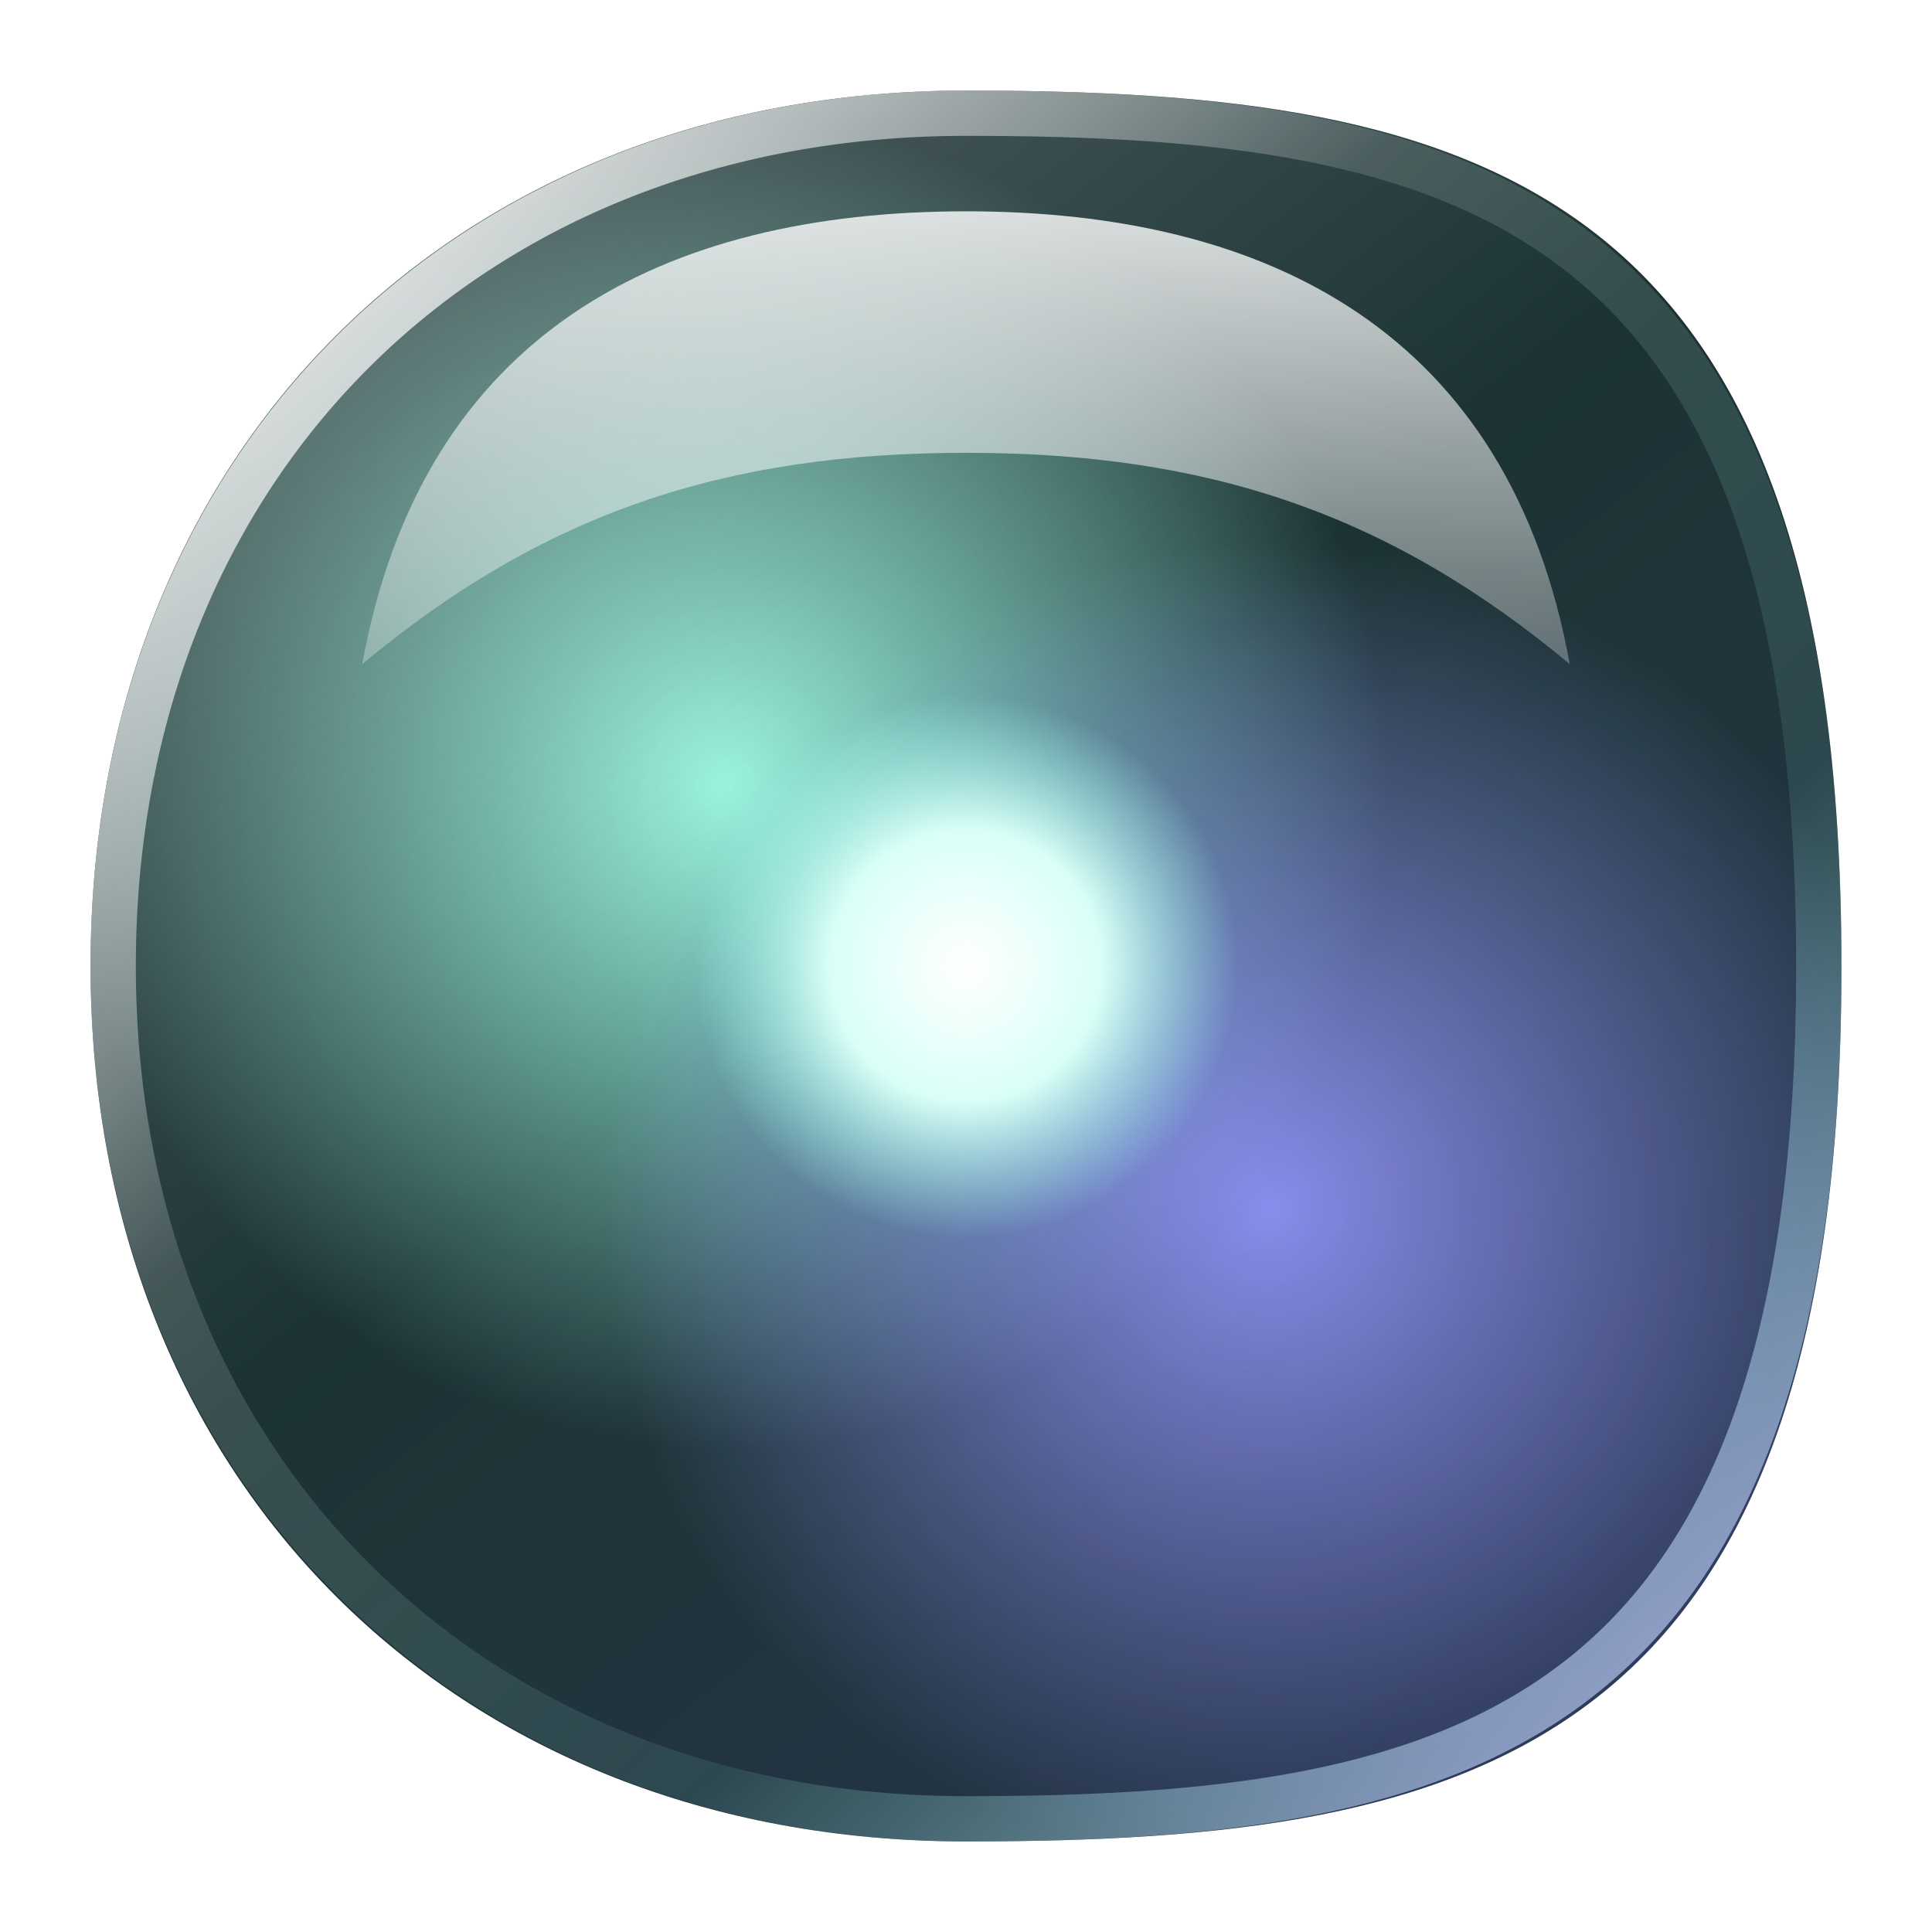
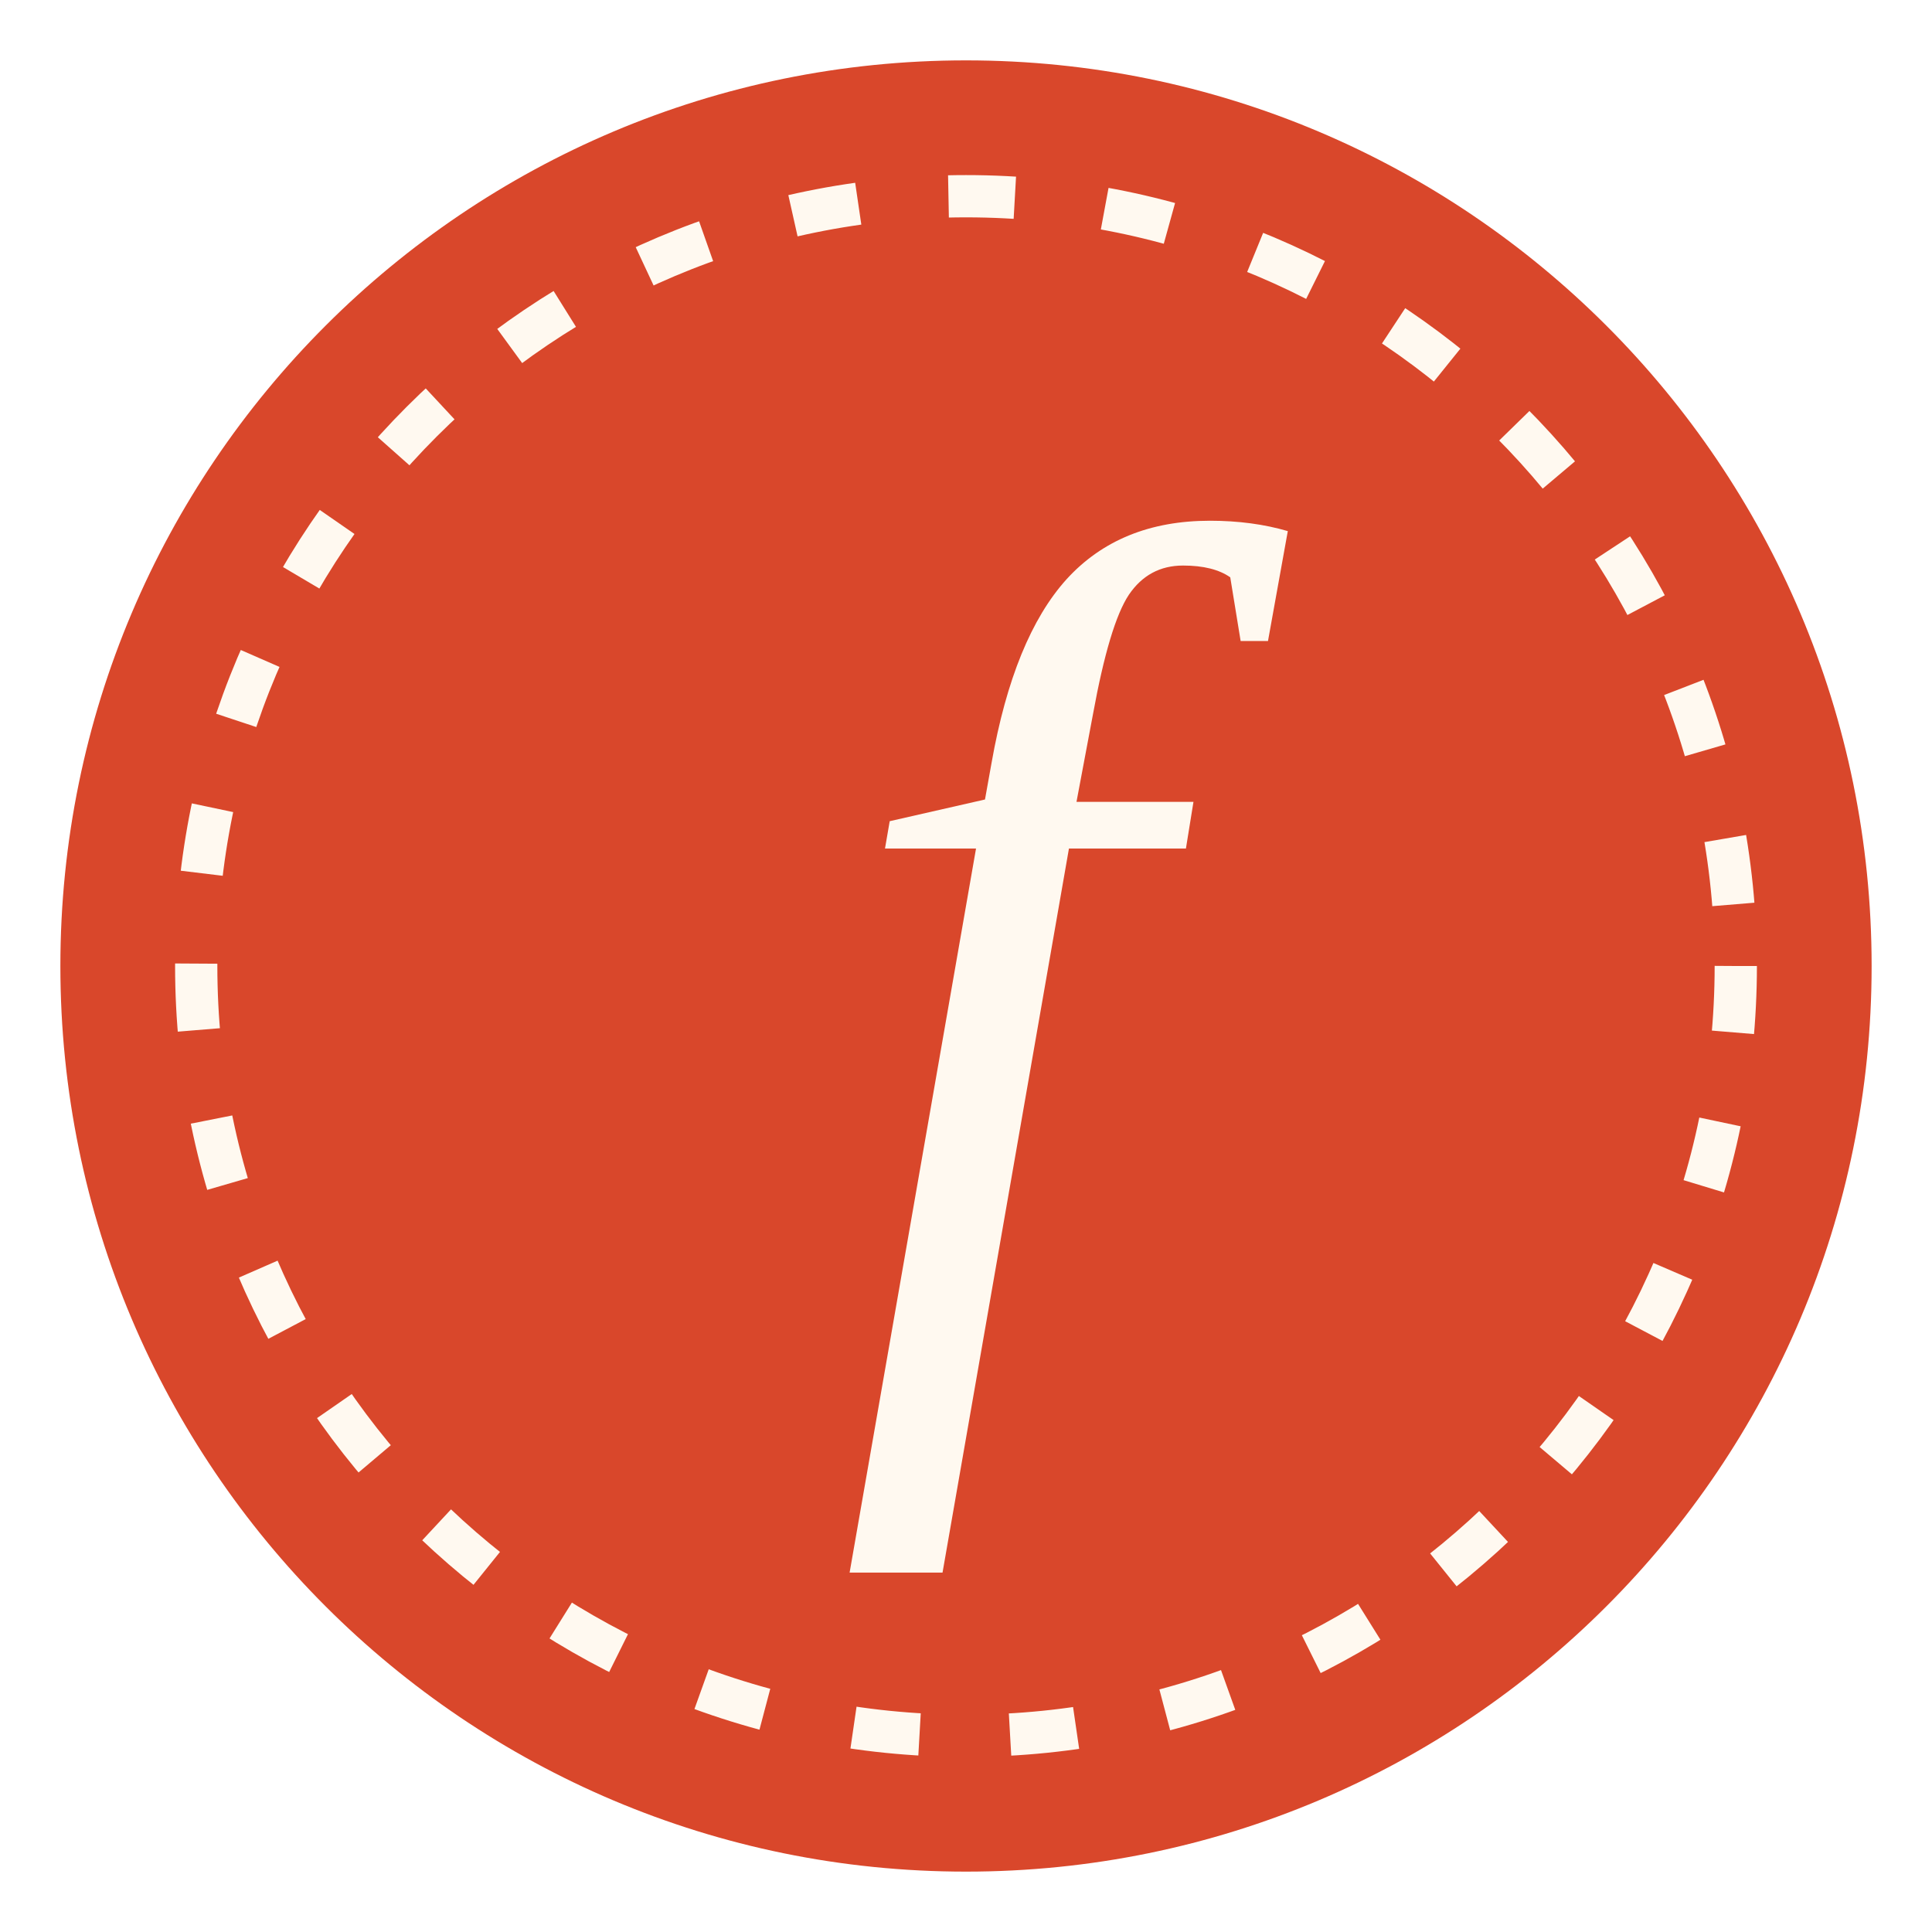
<svg xmlns="http://www.w3.org/2000/svg" viewBox="0 0 64 64">
-   <defs>
-     <linearGradient id="b" x1="10" y1="4" x2="54" y2="60" gradientUnits="userSpaceOnUse">
-       <stop offset="0" stop-color="#fff" stop-opacity=".34" />
-       <stop offset=".45" stop-color="#bffcf0" stop-opacity=".12" />
-       <stop offset="1" stop-color="#8e8cff" stop-opacity=".22" />
-     </linearGradient>
-     <linearGradient id="r" x1="8" y1="6" x2="56" y2="58" gradientUnits="userSpaceOnUse">
-       <stop offset="0" stop-color="#fff" stop-opacity=".95" />
-       <stop offset=".35" stop-color="#fff" stop-opacity=".15" />
-       <stop offset=".7" stop-color="#97fce4" stop-opacity=".1" />
-       <stop offset="1" stop-color="#c9c8ff" stop-opacity=".75" />
-     </linearGradient>
-     <radialGradient id="m" cx="24" cy="26" r="22" gradientUnits="userSpaceOnUse">
-       <stop offset="0" stop-color="#97fce4" />
-       <stop offset="1" stop-color="#97fce4" stop-opacity="0" />
-     </radialGradient>
-     <radialGradient id="v" cx="42" cy="40" r="22" gradientUnits="userSpaceOnUse">
-       <stop offset="0" stop-color="#8e8cff" />
-       <stop offset="1" stop-color="#8e8cff" stop-opacity="0" />
-     </radialGradient>
-     <radialGradient id="c" cx="32" cy="32" r="9" gradientUnits="userSpaceOnUse">
-       <stop offset="0" stop-color="#fff" />
-       <stop offset=".5" stop-color="#d9fff7" />
-       <stop offset="1" stop-color="#97fce4" stop-opacity="0" />
-     </radialGradient>
-     <linearGradient id="s" x1="32" y1="6" x2="32" y2="30" gradientUnits="userSpaceOnUse">
-       <stop offset="0" stop-color="#fff" stop-opacity=".85" />
-       <stop offset="1" stop-color="#fff" stop-opacity="0" />
-     </linearGradient>
-     <clipPath id="k">
-       <path d="M32 3c17 0 29 3 29 29S49 61 32 61 3 49 3 32 15 3 32 3Z" />
-     </clipPath>
-   </defs>
-   <g clip-path="url(#k)">
-     <rect width="64" height="64" fill="#06171a" />
-     <circle cx="24" cy="26" r="22" fill="url(#m)" opacity=".95" />
-     <circle cx="42" cy="40" r="22" fill="url(#v)" opacity=".9" />
-     <path d="M32 3c17 0 29 3 29 29S49 61 32 61 3 49 3 32 15 3 32 3Z" fill="url(#b)" />
-     <path d="M12 22C14 11 22 7 32 7s18 4 20 15c-6-5-12-7-20-7s-14 2-20 7Z" fill="url(#s)" />
-     <circle cx="32" cy="32" r="9" fill="url(#c)" />
-   </g>
-   <path d="M32 3.75c16.5 0 28.25 2.9 28.25 28.25S48.4 60.25 32 60.25 3.75 48.6 3.75 32 15.5 3.75 32 3.75Z" fill="none" stroke="url(#r)" stroke-width="1.5" />
+   <circle cx="32" cy="32" r="30" fill="#D9472B" />
+   <circle cx="32" cy="32" r="25.5" fill="none" stroke="#FFF9F0" stroke-width="1.4" stroke-dasharray="2.2 3" />
+   <text x="33" y="44" text-anchor="middle" font-size="38" font-style="italic" font-family="Georgia, 'Times New Roman', serif" fill="#FFF9F0">f</text>
</svg>
